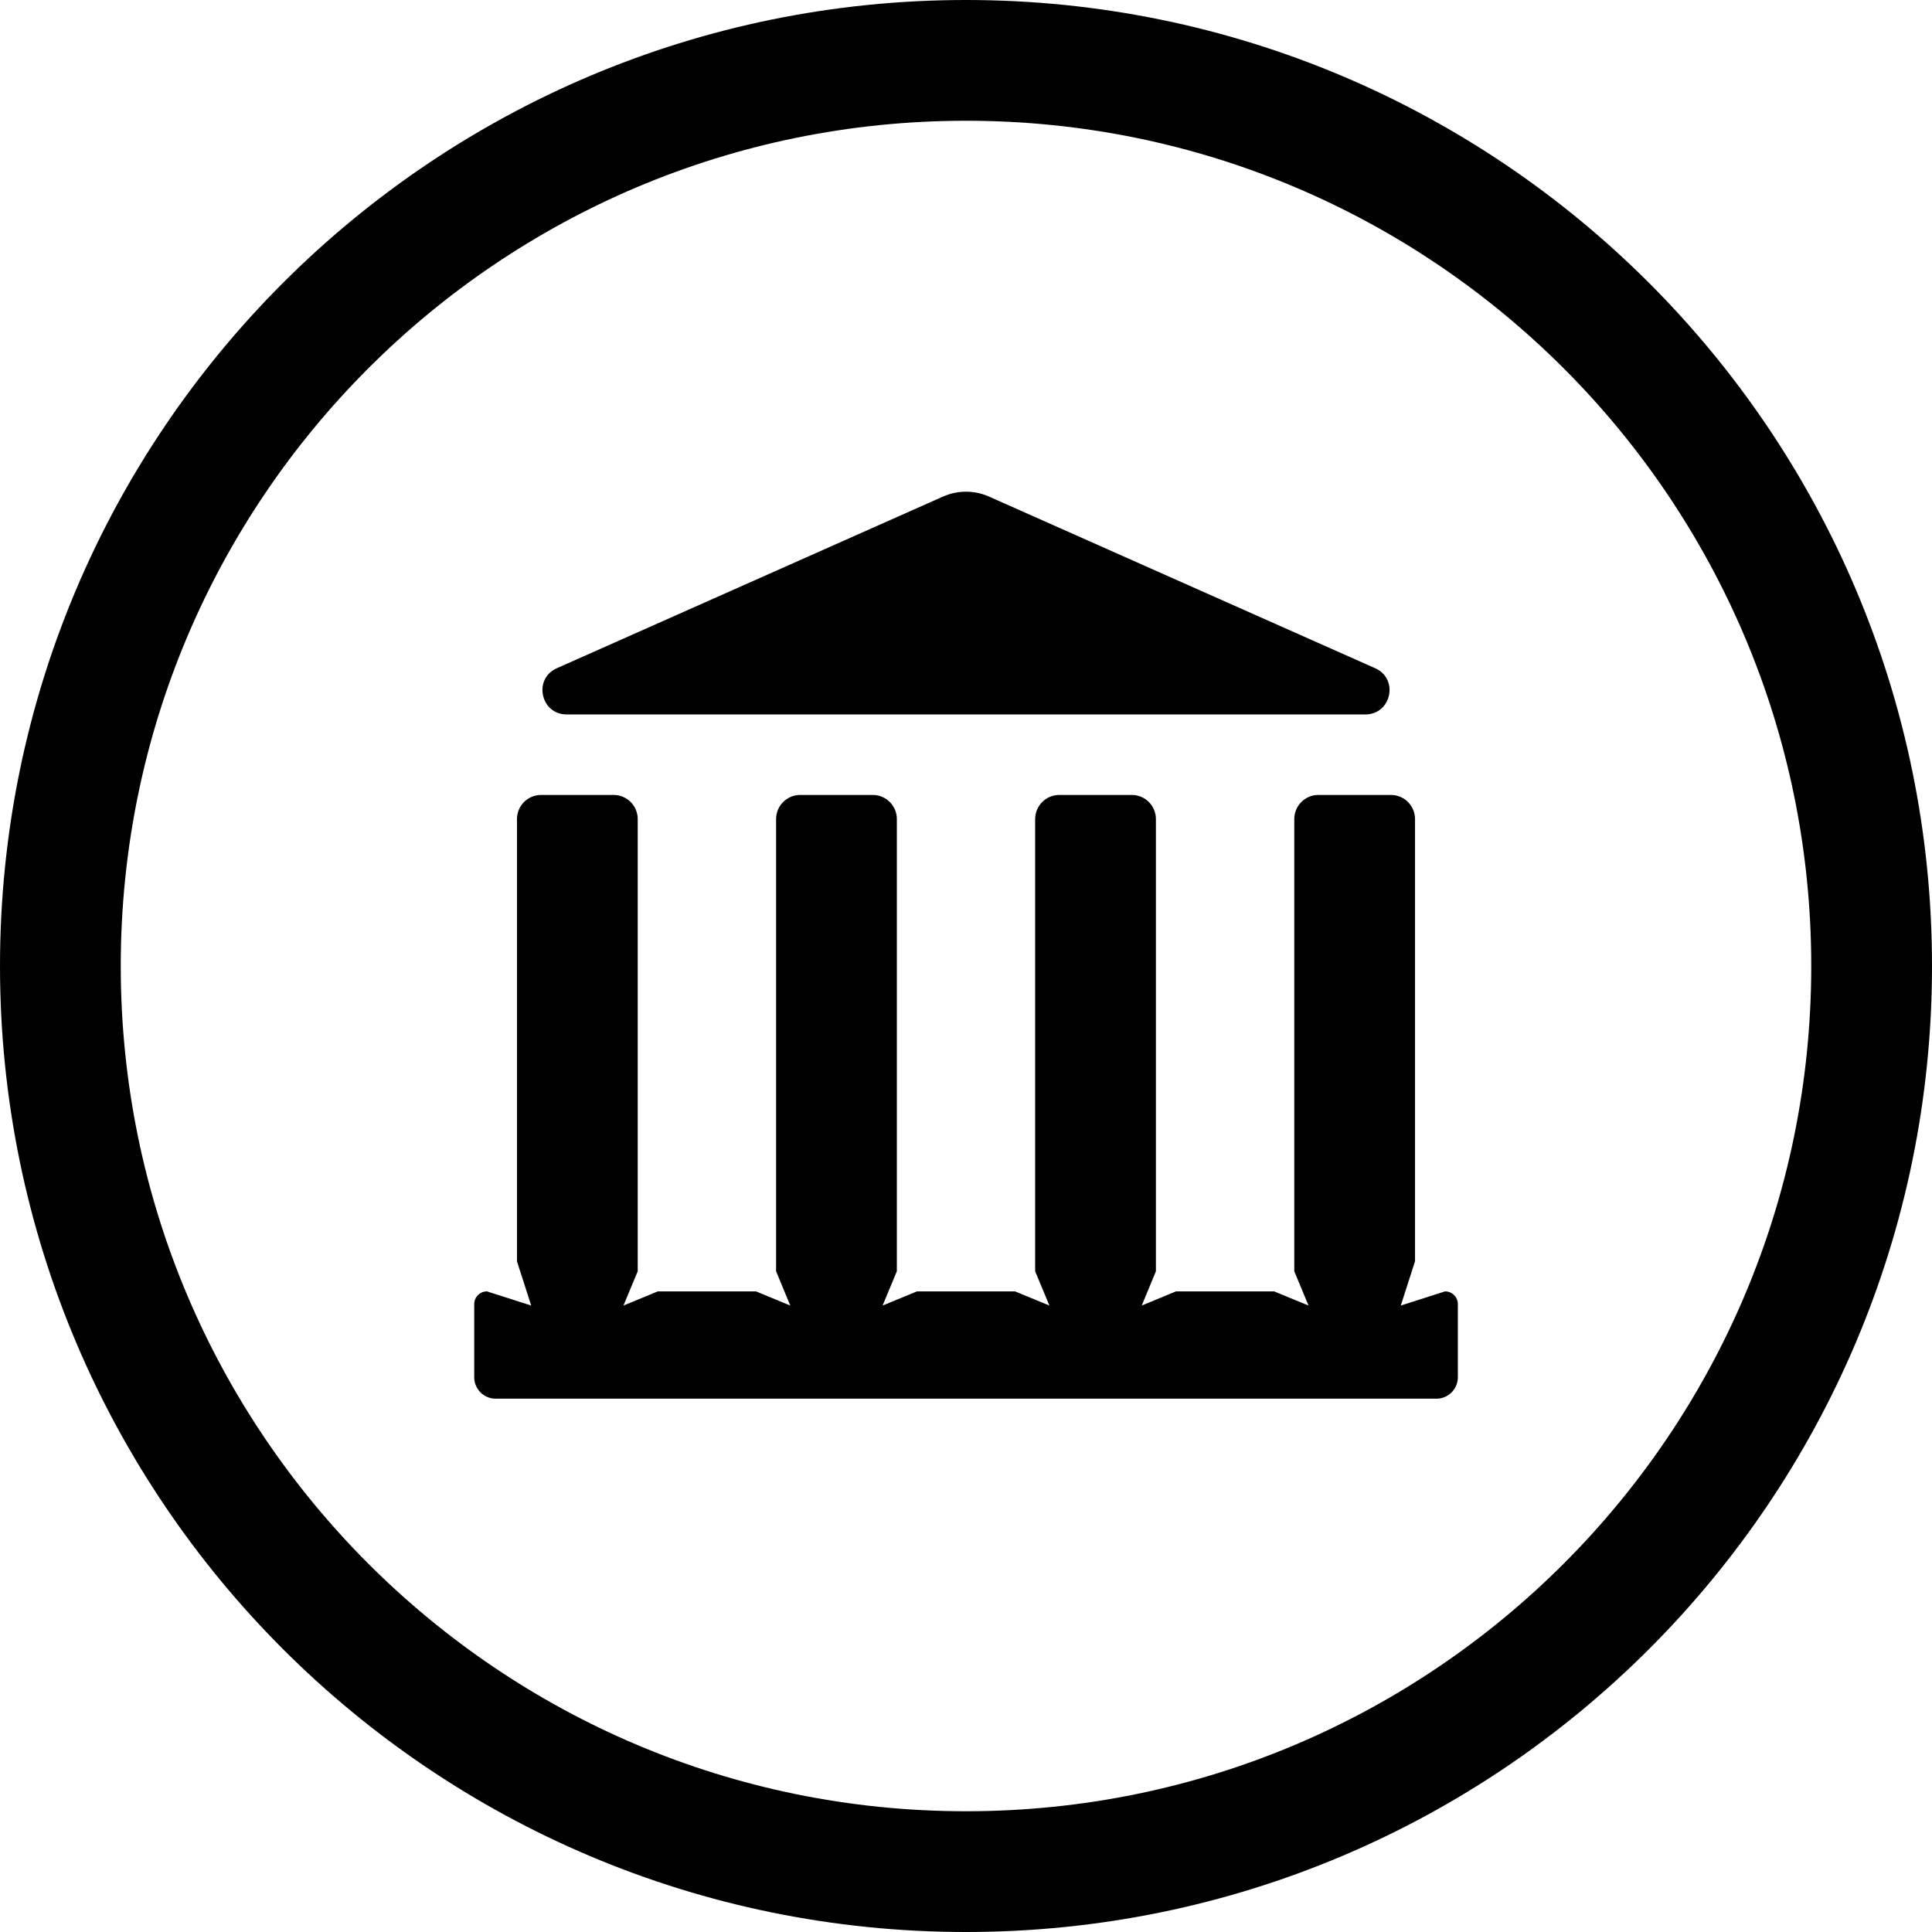
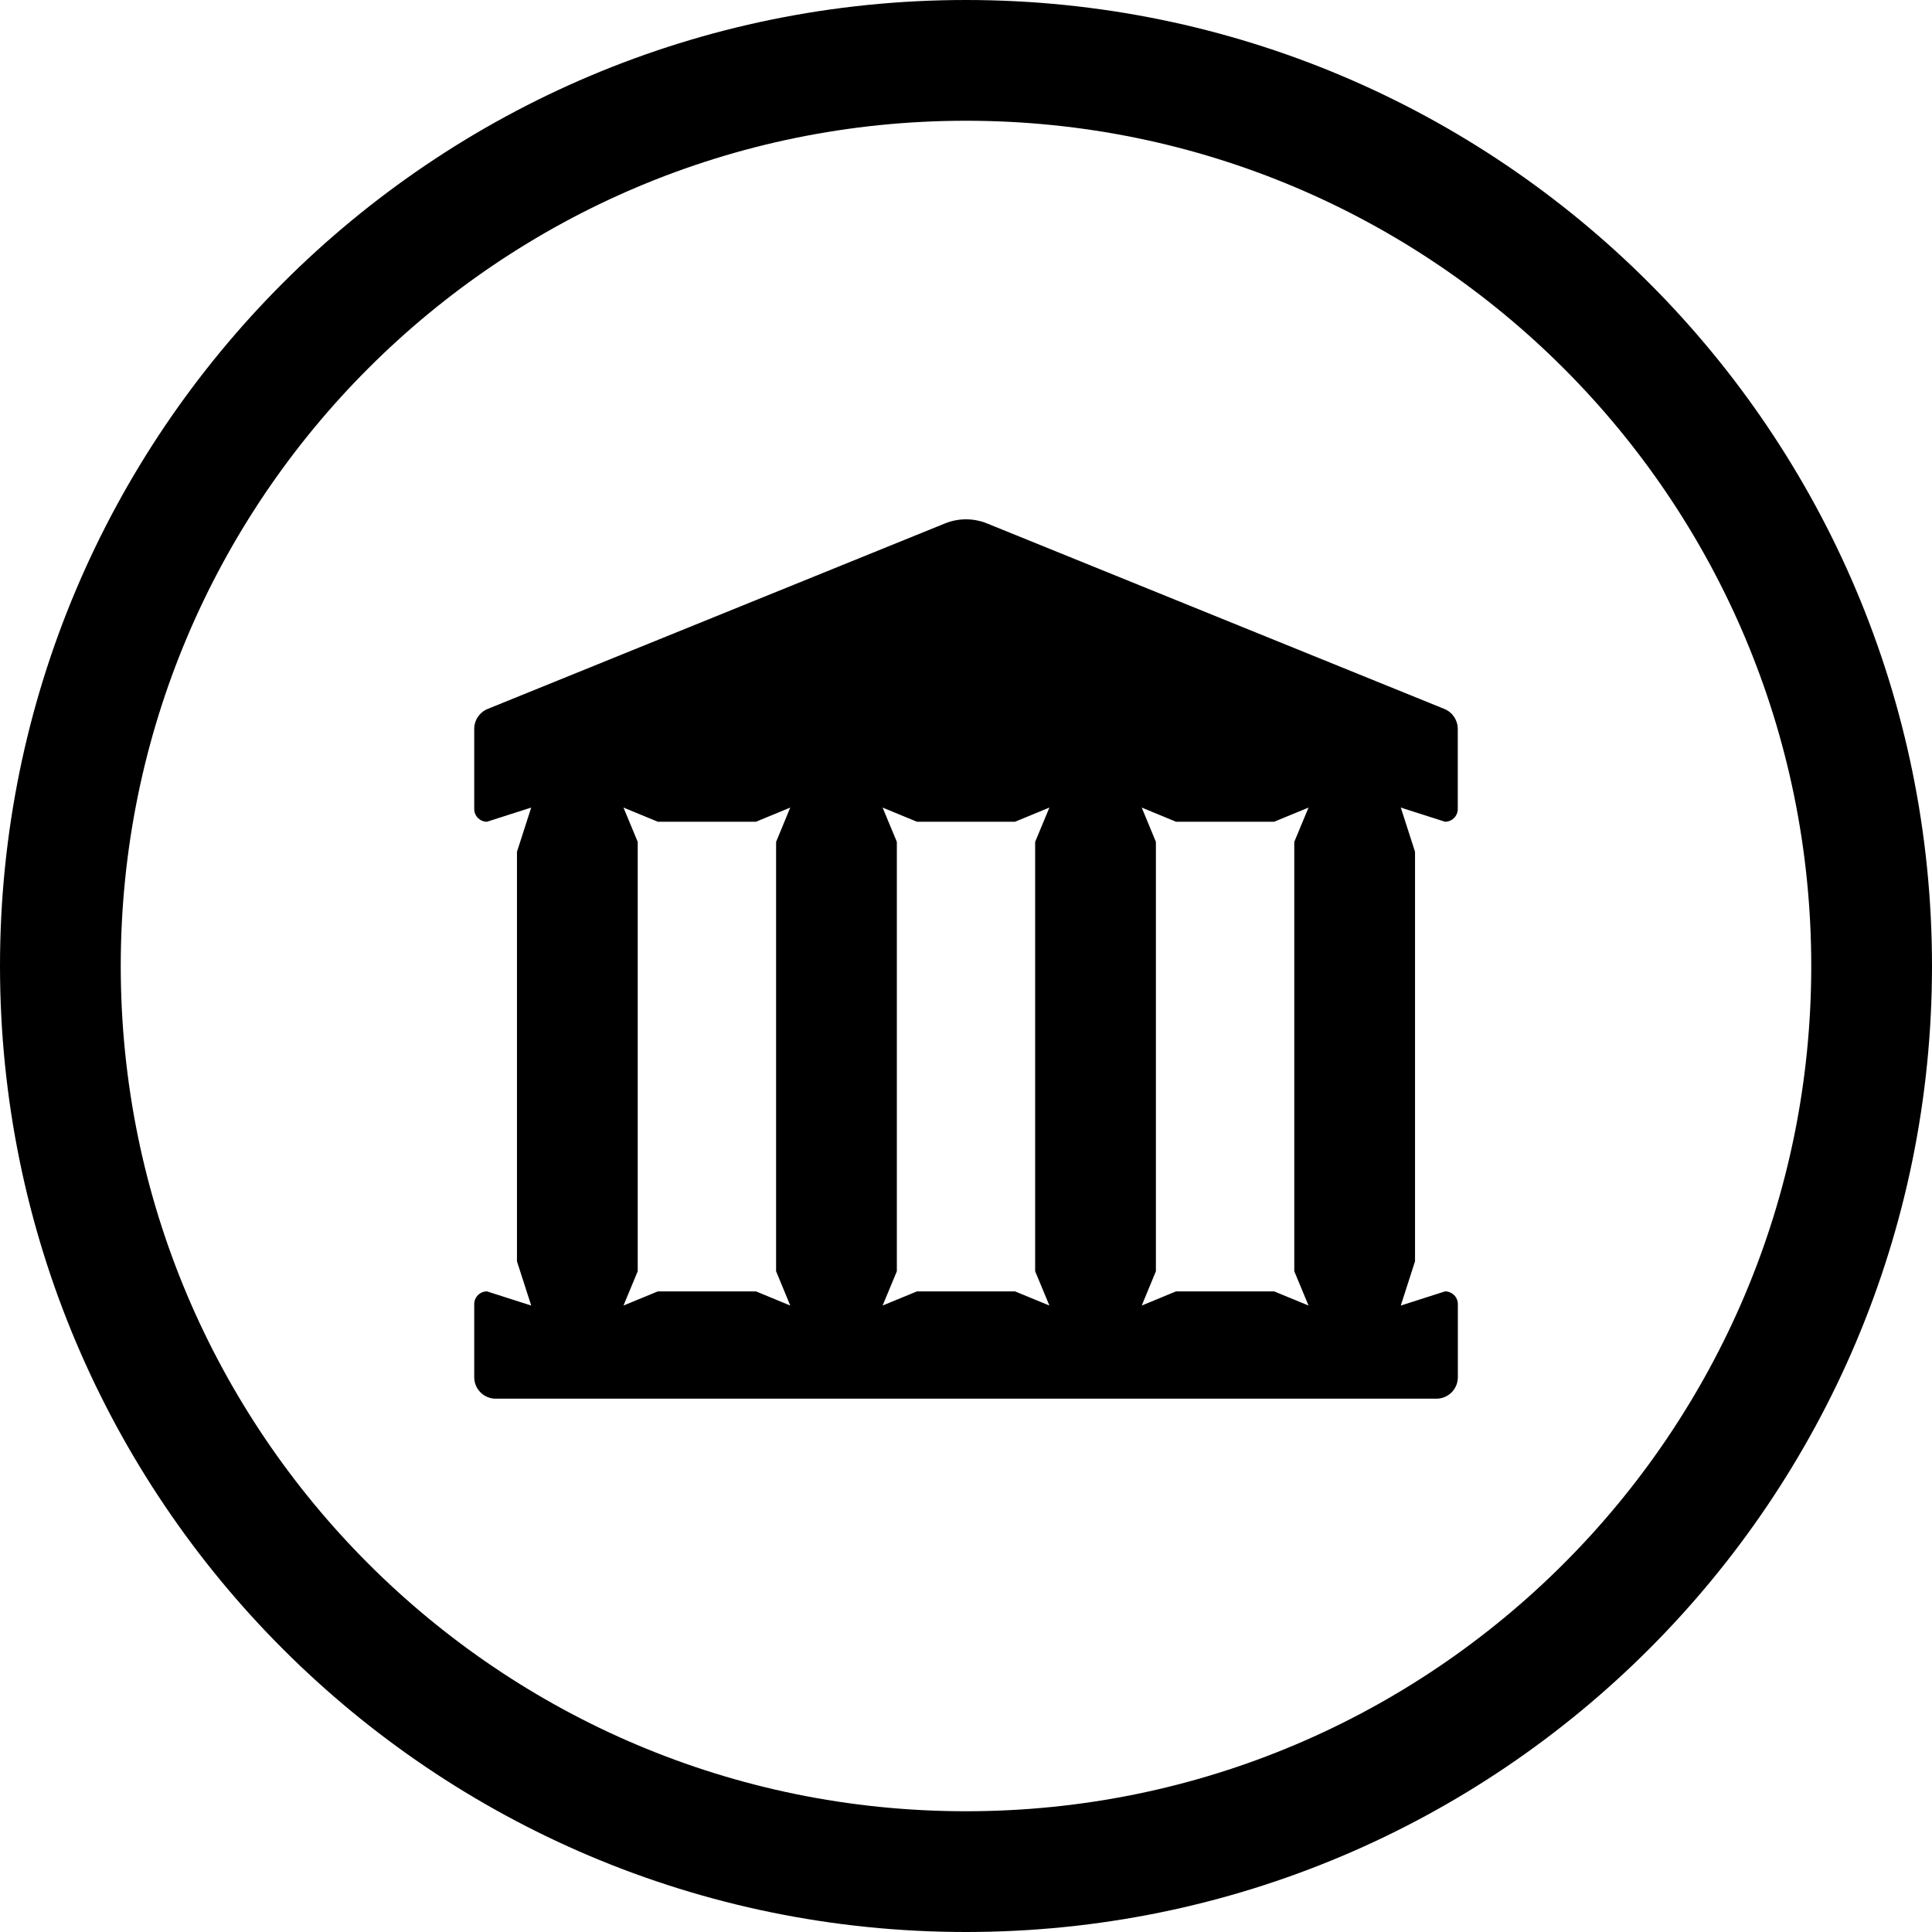
<svg xmlns="http://www.w3.org/2000/svg" width="24" height="24" viewBox="0 0 24 24">
  <circle cx="12" cy="12" r="11.25" fill="none" stroke="currentColor" stroke-width="1.5" />
-   <path fill="currentColor" d="M6.917 8.301L11.716 6.168C11.897 6.088 12.103 6.088 12.284 6.168L17.083 8.301C17.379 8.432 17.285 8.875 16.961 8.875L7.039 8.875C6.715 8.875 6.621 8.432 6.917 8.301ZM6.722 9.875L7.622 9.875C7.788 9.875 7.922 10.009 7.922 10.175L7.922 15.792L7.745 16.218L8.172 16.042L9.391 16.042L9.817 16.218L9.641 15.792L9.641 10.175C9.641 10.009 9.775 9.875 9.941 9.875L10.841 9.875C11.006 9.875 11.141 10.009 11.141 10.175L11.141 15.792L10.964 16.218L11.391 16.042L12.609 16.042L13.036 16.218L12.859 15.792L12.859 10.175C12.859 10.009 12.994 9.875 13.159 9.875L14.059 9.875C14.225 9.875 14.359 10.009 14.359 10.175L14.359 15.792L14.183 16.218L14.609 16.042L15.828 16.042L16.255 16.218L16.078 15.792L16.078 10.175C16.078 10.009 16.212 9.875 16.378 9.875L17.278 9.875C17.444 9.875 17.578 10.009 17.578 10.175L17.578 15.668L17.401 16.218L17.951 16.042C18.039 16.042 18.11 16.113 18.11 16.2L18.11 17.108C18.11 17.256 17.991 17.375 17.843 17.375L6.158 17.375C6.01 17.375 5.891 17.256 5.891 17.108L5.891 16.2C5.891 16.113 5.962 16.042 6.049 16.042L6.599 16.218L6.422 15.669L6.422 10.175C6.422 10.009 6.556 9.875 6.722 9.875Z" />
+   <path fill="currentColor" d="M5.891 10.05L5.891 9.055C5.891 8.946 5.957 8.848 6.057 8.807L11.737 6.503C11.906 6.434 12.094 6.434 12.263 6.503L17.943 8.807C18.043 8.848 18.109 8.946 18.109 9.055L18.109 10.05C18.109 10.137 18.038 10.208 17.951 10.208L17.401 10.032L17.578 10.581L17.578 15.668L17.401 16.218L17.951 16.042C18.039 16.042 18.11 16.113 18.11 16.2L18.11 17.108C18.11 17.256 17.991 17.375 17.843 17.375L6.158 17.375C6.01 17.375 5.891 17.256 5.891 17.108L5.891 16.2C5.891 16.113 5.962 16.042 6.049 16.042L6.599 16.218L6.422 15.669L6.422 10.581L6.599 10.032L6.049 10.208C5.962 10.208 5.891 10.137 5.891 10.05ZM15.828 10.208L14.609 10.208L14.183 10.032L14.359 10.458L14.359 15.792L14.183 16.218L14.609 16.042L15.828 16.042L16.255 16.218L16.078 15.792L16.078 10.458L16.255 10.032L15.828 10.208ZM12.609 10.208L11.391 10.208L10.964 10.032L11.141 10.458L11.141 15.792L10.964 16.218L11.391 16.042L12.609 16.042L13.036 16.218L12.859 15.792L12.859 10.458L13.036 10.032L12.609 10.208ZM9.391 10.208L8.172 10.208L7.745 10.032L7.922 10.458L7.922 15.792L7.745 16.218L8.172 16.042L9.391 16.042L9.817 16.218L9.641 15.792L9.641 10.458L9.817 10.032L9.391 10.208Z" />
</svg>
